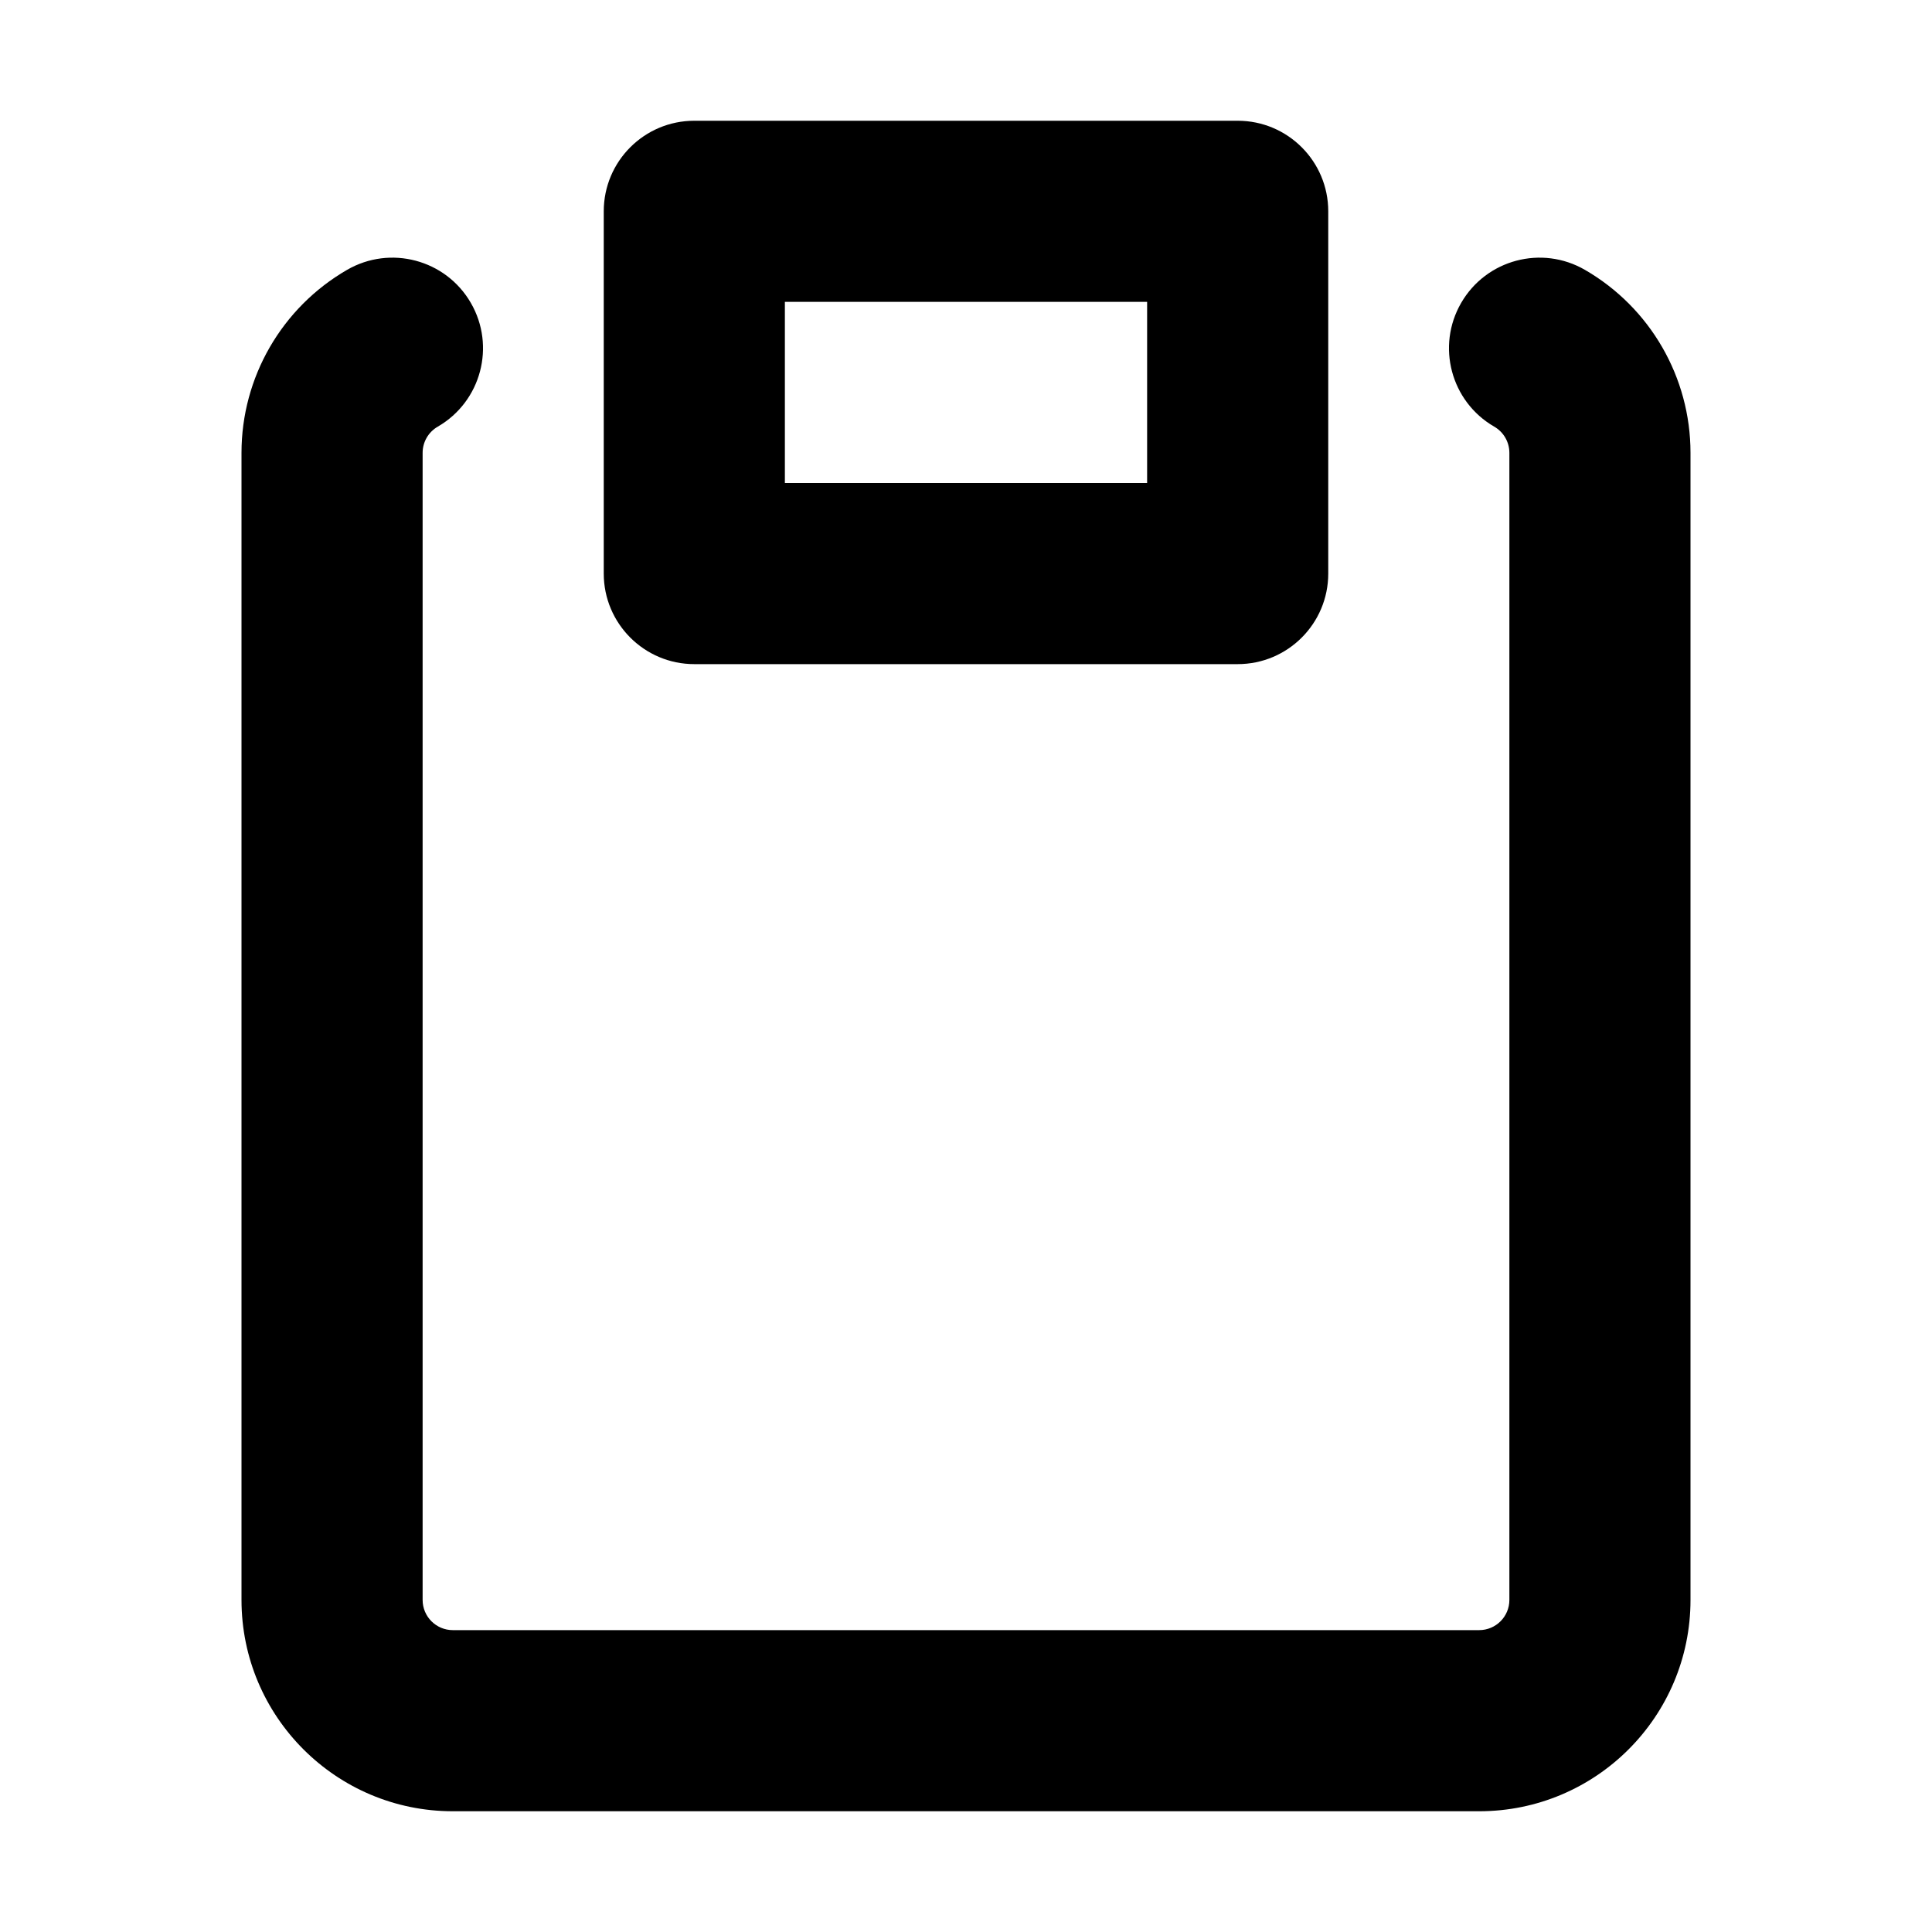
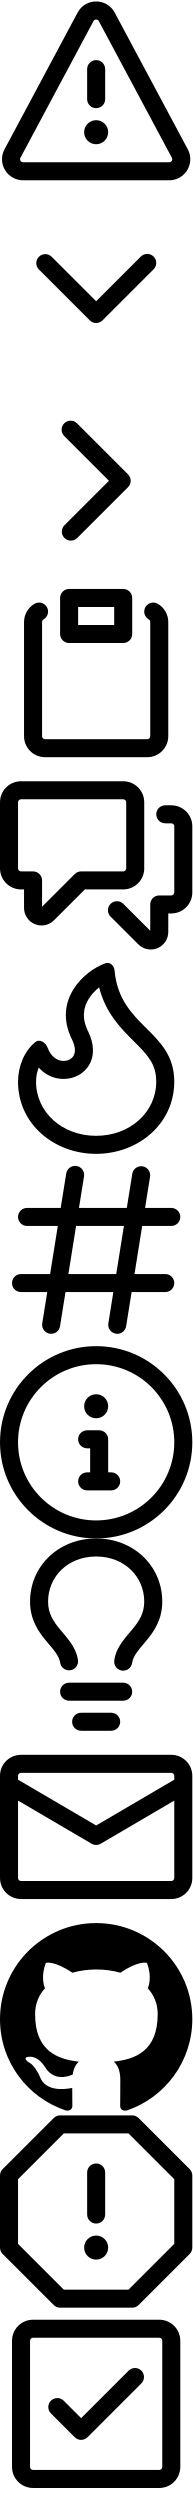
- <svg xmlns="http://www.w3.org/2000/svg" viewBox="0 0 16 16">
+ <svg xmlns="http://www.w3.org/2000/svg" viewBox="0 0 16 208">
+   <symbol id="icon-alert" viewBox="0 0 16 16">
+     <path d="M8.22 1.754a.25.25 0 00-.44 0L1.698 13.132a.25.25 0 00.22.368h12.164a.25.25 0 00.22-.368L8.22 1.754zm-1.763-.707c.659-1.234 2.427-1.234 3.086 0l6.082 11.378A1.75 1.75 0 0114.082 15H1.918a1.75 1.75 0 01-1.543-2.575L6.457 1.047zM9 11a1 1 0 11-2 0 1 1 0 012 0zm-.25-5.25a.75.75 0 00-1.5 0v2.5a.75.75 0 001.5 0v-2.5z" fill-rule="evenodd" />
+   </symbol>
+   <symbol id="icon-chevron-down" viewBox="0 0 16 16">
+     <path d="m12.78 5.345a0.75 0.75 0 0 1 0 1.06l-4.25 4.25a0.75 0.75 0 0 1-1.06 0l-4.25-4.25a0.75 0.75 0 0 1 1.06-1.06l3.72 3.72 3.72-3.72a0.75 0.75 0 0 1 1.06 0z" fill-rule="evenodd" />
+   </symbol>
+   <symbol id="icon-chevron-right" viewBox="0 0 16 16">
+     <path d="m5.345 3.22a0.75 0.75 0 0 1 1.06 0l4.25 4.25a0.75 0.75 0 0 1 0 1.06l-4.25 4.25a0.75 0.75 0 0 1-1.06-1.06l3.72-3.72-3.72-3.72a0.75 0.75 0 0 1 0-1.06z" fill-rule="evenodd" />
+   </symbol>
  <symbol id="icon-clippy" viewBox="0 0 16 16">
-     <path fill-rule="evenodd" d="M5.75 1a.75.75 0 00-.75.75v3c0 .414.336.75.75.75h4.5a.75.75 0 00.75-.75v-3a.75.75 0 00-.75-.75h-4.5zm.75 3V2.5h3V4h-3zm-2.874-.467a.75.75 0 00-.752-1.298A1.75 1.75 0 002 3.75v9.5c0 .966.784 1.75 1.75 1.75h8.5A1.75 1.75 0 0014 13.25v-9.5a1.75 1.75 0 00-.874-1.515.75.75 0 10-.752 1.298.25.25 0 01.126.217v9.5a.25.25 0 01-.25.25h-8.5a.25.25 0 01-.25-.25v-9.5a.25.25 0 01.126-.217z" />
+     <path d="M5.75 1a.75.75 0 00-.75.75v3c0 .414.336.75.75.75h4.5a.75.75 0 00.75-.75v-3a.75.75 0 00-.75-.75h-4.5zm.75 3V2.5h3V4h-3zm-2.874-.467a.75.75 0 00-.752-1.298A1.75 1.75 0 002 3.75v9.5c0 .966.784 1.75 1.75 1.75h8.5A1.75 1.75 0 0014 13.25v-9.5a1.75 1.75 0 00-.874-1.515.75.75 0 10-.752 1.298.25.25 0 01.126.217v9.5a.25.25 0 01-.25.25h-8.5a.25.25 0 01-.25-.25v-9.5a.25.25 0 01.126-.217z" fill-rule="evenodd" />
  </symbol>
-   <use href="#icon-clippy" width="16" height="16" x="0" y="0" />
-   <view id="view-clippy" viewBox="0 0 16 16" />
+   <symbol id="icon-comment-discussion" viewBox="0 0 16 16">
+     <path d="M1.5 2.75a.25.25 0 01.25-.25h8.5a.25.25 0 01.25.25v5.5a.25.25 0 01-.25.25h-3.5a.75.75 0 00-.53.22L3.5 11.44V9.25a.75.75 0 00-.75-.75h-1a.25.25 0 01-.25-.25v-5.5zM1.75 1A1.75 1.75 0 000 2.75v5.5C0 9.216.784 10 1.75 10H2v1.543a1.457 1.457 0 002.487 1.03L7.061 10h3.189A1.75 1.75 0 0012 8.25v-5.5A1.75 1.75 0 0010.25 1h-8.5zM14.5 4.75a.25.25 0 00-.25-.25h-.5a.75.75 0 110-1.5h.5c.966 0 1.75.784 1.75 1.75v5.5A1.75 1.75 0 0114.25 12H14v1.543a1.457 1.457 0 01-2.487 1.03L9.22 12.28a.75.75 0 111.06-1.06l2.22 2.22v-2.19a.75.75 0 01.75-.75h1a.25.25 0 00.25-.25v-5.5z" fill-rule="evenodd" />
+   </symbol>
+   <symbol id="icon-flame" viewBox="0 0 16 16">
+     <path d="M7.998 14.5c2.832 0 5-1.98 5-4.5 0-1.463-.68-2.19-1.879-3.383l-.036-.037c-1.013-1.008-2.3-2.29-2.834-4.434-.322.256-.63.579-.864.953-.432.696-.621 1.58-.046 2.73.473.947.67 2.284-.278 3.232-.61.61-1.545.84-2.403.633a2.788 2.788 0 01-1.436-.874A3.21 3.21 0 003 10c0 2.53 2.164 4.5 4.998 4.5zM9.533.753C9.496.34 9.16.009 8.77.146 7.035.75 4.34 3.187 5.997 6.5c.344.689.285 1.218.003 1.5-.419.419-1.54.487-2.04-.832-.173-.454-.659-.762-1.035-.454C2.036 7.44 1.5 8.702 1.5 10c0 3.512 2.998 6 6.498 6s6.5-2.5 6.5-6c0-2.137-1.128-3.26-2.312-4.438-1.19-1.184-2.436-2.425-2.653-4.81z" fill-rule="evenodd" />
+   </symbol>
+   <symbol id="icon-hash" viewBox="0 0 16 16">
+     <path d="M6.368 1.01a.75.75 0 01.623.859L6.57 4.5h3.98l.46-2.868a.75.75 0 011.48.237L12.07 4.5h2.18a.75.75 0 010 1.5h-2.42l-.64 4h2.56a.75.75 0 010 1.5h-2.8l-.46 2.869a.75.75 0 01-1.48-.237l.42-2.632H5.45l-.46 2.869a.75.75 0 01-1.48-.237l.42-2.632H1.75a.75.75 0 010-1.5h2.42l.64-4H2.25a.75.75 0 010-1.5h2.8l.46-2.868a.75.75 0 01.858-.622zM9.67 10l.64-4H6.33l-.64 4h3.98z" fill-rule="evenodd" />
+   </symbol>
+   <symbol id="icon-info" viewBox="0 0 16 16">
+     <path d="M8 1.5a6.5 6.5 0 100 13 6.5 6.5 0 000-13zM0 8a8 8 0 1116 0A8 8 0 010 8zm6.5-.25A.75.75 0 017.25 7h1a.75.75 0 01.75.75v2.75h.25a.75.75 0 010 1.5h-2a.75.75 0 010-1.5h.25v-2h-.25a.75.75 0 01-.75-.75zM8 6a1 1 0 100-2 1 1 0 000 2z" fill-rule="evenodd" />
+   </symbol>
+   <symbol id="icon-light-bulb" viewBox="0 0 16 16">
+     <path d="M8 1.5c-2.363 0-4 1.69-4 3.75 0 .984.424 1.625.984 2.304l.214.253c.223.264.47.556.673.848.284.411.537.896.621 1.49a.75.75 0 01-1.484.211c-.04-.282-.163-.547-.37-.847a8.695 8.695 0 00-.542-.68c-.084-.1-.173-.205-.268-.32C3.201 7.75 2.5 6.766 2.5 5.25 2.5 2.31 4.863 0 8 0s5.5 2.31 5.5 5.25c0 1.516-.701 2.5-1.328 3.259-.095.115-.184.22-.268.319-.207.245-.383.453-.541.681-.208.3-.33.565-.37.847a.75.75 0 01-1.485-.212c.084-.593.337-1.078.621-1.489.203-.292.45-.584.673-.848.075-.088.147-.173.213-.253.561-.679.985-1.32.985-2.304 0-2.06-1.637-3.75-4-3.75zM6 15.25a.75.75 0 01.75-.75h2.5a.75.75 0 010 1.5h-2.5a.75.75 0 01-.75-.75zM5.75 12a.75.75 0 000 1.5h4.5a.75.75 0 000-1.5h-4.5z" fill-rule="evenodd" />
+   </symbol>
+   <symbol id="icon-mail" viewBox="0 0 16 16">
+     <path d="M1.75 2A1.75 1.75 0 000 3.75v.736a.75.75 0 000 .027v7.737C0 13.216.784 14 1.75 14h12.5A1.75 1.75 0 0016 12.25v-8.5A1.75 1.75 0 0014.25 2H1.75zM14.5 4.07v-.32a.25.25 0 00-.25-.25H1.75a.25.25 0 00-.25.25v.32L8 7.88l6.5-3.81zm-13 1.74v6.441c0 .138.112.25.25.25h12.5a.25.25 0 00.25-.25V5.809L8.38 9.397a.75.75 0 01-.76 0L1.5 5.809z" fill-rule="evenodd" />
+   </symbol>
+   <symbol id="icon-mark-github" viewBox="0 0 16 16">
+     <path d="M8 0C3.58 0 0 3.58 0 8c0 3.54 2.29 6.53 5.47 7.59.4.07.55-.17.55-.38 0-.19-.01-.82-.01-1.49-2.01.37-2.53-.49-2.69-.94-.09-.23-.48-.94-.82-1.13-.28-.15-.68-.52-.01-.53.63-.01 1.08.58 1.23.82.72 1.21 1.87.87 2.33.66.07-.52.28-.87.51-1.07-1.78-.2-3.64-.89-3.64-3.95 0-.87.31-1.59.82-2.15-.08-.2-.36-1.02.08-2.12 0 0 .67-.21 2.2.82.64-.18 1.32-.27 2-.27.68 0 1.36.09 2 .27 1.53-1.04 2.2-.82 2.2-.82.44 1.1.16 1.92.08 2.12.51.56.82 1.27.82 2.15 0 3.07-1.87 3.75-3.65 3.95.29.25.54.73.54 1.48 0 1.07-.01 1.93-.01 2.2 0 .21.15.46.55.38A8.013 8.013 0 0016 8c0-4.42-3.58-8-8-8z" fill-rule="evenodd" />
+   </symbol>
+   <symbol id="icon-stop" viewBox="0 0 16 16">
+     <path d="M4.47.22A.75.75 0 015 0h6a.75.75 0 01.53.22l4.25 4.25c.141.14.22.331.22.53v6a.75.75 0 01-.22.53l-4.25 4.25A.75.75 0 0111 16H5a.75.75 0 01-.53-.22L.22 11.53A.75.75 0 010 11V5a.75.75 0 01.22-.53L4.47.22zm.84 1.28L1.5 5.31v5.38l3.81 3.81h5.38l3.81-3.81V5.31L10.69 1.5H5.31zM8 4a.75.75 0 01.75.75v3.5a.75.75 0 01-1.5 0v-3.5A.75.75 0 018 4zm0 8a1 1 0 100-2 1 1 0 000 2z" fill-rule="evenodd" />
+   </symbol>
+   <symbol id="icon-tasklist" viewBox="0 0 16 16">
+     <path d="M2.5 2.75a.25.25 0 01.25-.25h10.5a.25.25 0 01.25.25v10.5a.25.25 0 01-.25.25H2.75a.25.25 0 01-.25-.25V2.75zM2.75 1A1.75 1.75 0 001 2.75v10.5c0 .966.784 1.75 1.75 1.75h10.5A1.75 1.75 0 0015 13.25V2.75A1.75 1.75 0 0013.25 1H2.75zm9.03 5.28a.75.75 0 00-1.06-1.06L6.75 9.19 5.28 7.72a.75.75 0 00-1.06 1.06l2 2a.75.75 0 001.06 0l4.5-4.5z" fill-rule="evenodd" />
+   </symbol>
+   <symbol id="icon-tasklist-unchecked" viewBox="0 0 16 16">
+     <path d="m2.75 1a1.75 1.75 0 0 0-1.75 1.75v10.5c0 0.966 0.784 1.75 1.75 1.75h10.5a1.75 1.75 0 0 0 1.75-1.75v-10.5a1.75 1.75 0 0 0-1.75-1.75h-10.5zm-0.014 1.5a0.25 0.25 0 0 1 0.014 0h10.5a0.25 0.25 0 0 1 0.25 0.25v10.5a0.25 0.25 0 0 1-0.25 0.25h-10.5a0.25 0.25 0 0 1-0.25-0.25v-10.5a0.25 0.25 0 0 1 0.236-0.25z" fill-rule="evenodd" />
+   </symbol>
+   <symbol id="icon-triangle-down" viewBox="0 0 16 16">
+     <path d="M4.427 7.427l3.396 3.396a.25.25 0 00.354 0l3.396-3.396A.25.25 0 0011.396 7H4.604a.25.25 0 00-.177.427z" fill-rule="evenodd" />
+   </symbol>
+   <symbol id="icon-triangle-right" viewBox="0 0 16 16">
+     <path d="M6.427 4.427l3.396 3.396a.25.25 0 010 .354l-3.396 3.396A.25.25 0 016 11.396V4.604a.25.25 0 01.427-.177z" fill-rule="evenodd" />
+   </symbol>
+   <use href="#icon-alert" width="16" height="16" x="0" y="0" />
+   <view id="view-alert" viewBox="0 0 16 16" />
+   <use href="#icon-chevron-down" width="16" height="16" x="0" y="16" />
+   <view id="view-chevron-down" viewBox="0 16 16 16" />
+   <use href="#icon-chevron-right" width="16" height="16" x="0" y="32" />
+   <view id="view-chevron-right" viewBox="0 32 16 16" />
+   <use href="#icon-clippy" width="16" height="16" x="0" y="48" />
+   <view id="view-clippy" viewBox="0 48 16 16" />
+   <use href="#icon-comment-discussion" width="16" height="16" x="0" y="64" />
+   <view id="view-comment-discussion" viewBox="0 64 16 16" />
+   <use href="#icon-flame" width="16" height="16" x="0" y="80" />
+   <view id="view-flame" viewBox="0 80 16 16" />
+   <use href="#icon-hash" width="16" height="16" x="0" y="96" />
+   <view id="view-hash" viewBox="0 96 16 16" />
+   <use href="#icon-info" width="16" height="16" x="0" y="112" />
+   <view id="view-info" viewBox="0 112 16 16" />
+   <use href="#icon-light-bulb" width="16" height="16" x="0" y="128" />
+   <view id="view-light-bulb" viewBox="0 128 16 16" />
+   <use href="#icon-mail" width="16" height="16" x="0" y="144" />
+   <view id="view-mail" viewBox="0 144 16 16" />
+   <use href="#icon-mark-github" width="16" height="16" x="0" y="160" />
+   <view id="view-mark-github" viewBox="0 160 16 16" />
+   <use href="#icon-stop" width="16" height="16" x="0" y="176" />
+   <view id="view-stop" viewBox="0 176 16 16" />
+   <use href="#icon-tasklist" width="16" height="16" x="0" y="192" />
+   <view id="view-tasklist" viewBox="0 192 16 16" />
+   <use href="#icon-tasklist-unchecked" width="16" height="16" x="0" y="208" />
+   <view id="view-tasklist-unchecked" viewBox="0 208 16 16" />
+   <use href="#icon-triangle-down" width="16" height="16" x="0" y="224" />
+   <view id="view-triangle-down" viewBox="0 224 16 16" />
+   <use href="#icon-triangle-right" width="16" height="16" x="0" y="240" />
+   <view id="view-triangle-right" viewBox="0 240 16 16" />
</svg>
